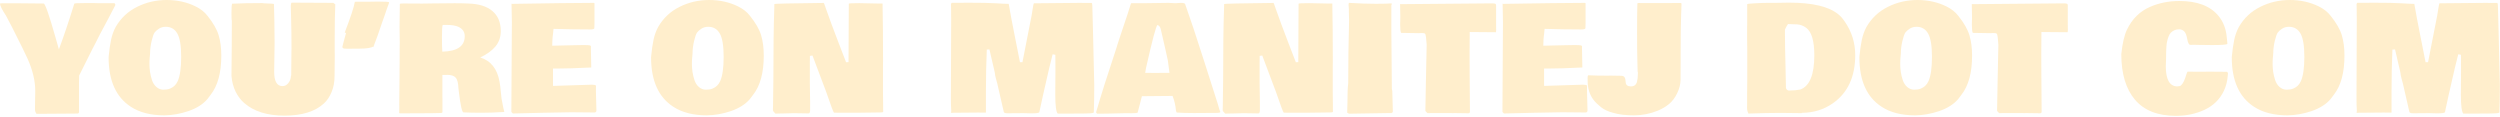
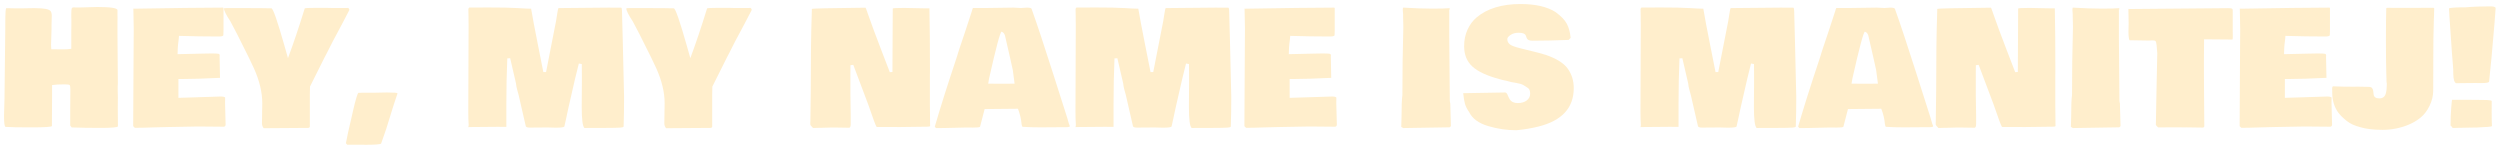
- <svg xmlns="http://www.w3.org/2000/svg" width="4362" height="203" viewBox="0 0 4362 203" fill="none">
-   <path d="M195.375 5.625L199.5 5.5C200.333 5.917 200.958 6.958 201.375 8.625L197.625 16V15.875L189.5 31.5C177.25 54.167 169.333 69.292 165.75 76.875L161.5 85C156.917 93.833 149.125 109.417 138.125 131.75C137.958 134.583 137.875 138.833 137.875 144.5V196.125C137.458 197.458 136.625 198.125 135.375 198.125L63.75 198.625C61.917 196.292 61 193.625 61 190.625L61.25 175V171.375L61.375 167.625L61.5 158.5C61.5 141.083 57.042 122.417 48.125 102.5C46.208 98.333 43.417 92.458 39.75 84.875L21.125 47.625C20.625 46.708 19.292 44.167 17.125 40C14.958 35.833 12.583 31.333 10 26.5V26.625C3.333 16.458 0 9.708 0 6.375C0 5.958 1.333 5.75 4 5.75H36.125C53.875 5.75 67.25 5.875 76.25 6.125C78.917 6.625 85.875 26.667 97.125 66.25L102.75 86.125C111.25 63.458 120.208 36.875 129.625 6.375C129.708 5.708 135.875 5.375 148.125 5.375H164.125C167.958 5.375 171.167 5.458 173.75 5.625H195.375Z" fill="#FFEECC" />
-   <path d="M261.375 99C261.375 99.083 261.333 99.292 261.25 99.625V100C260.917 103.5 260.75 107.417 260.75 111.75C260.75 116.083 261.083 120.667 261.75 125.5C262.5 130.333 263.667 135.167 265.25 140C266.917 144.833 269.458 148.75 272.875 151.75C276.542 154.917 280.625 156.5 285.125 156.5C289.708 156.5 293.542 155.875 296.625 154.625C299.792 153.292 302.417 151.625 304.5 149.625C306.667 147.625 308.542 144.917 310.125 141.5C314.125 132.417 316.125 118.333 316.125 99.25C316.125 79.833 313.875 66.25 309.375 58.5C304.958 50.667 298.25 46.75 289.25 46.75C284.75 46.75 280.792 47.833 277.375 50C274.042 52.167 271.5 54.417 269.75 56.75C268.083 59.083 266.333 64.042 264.5 71.625C262.75 79.208 261.875 86.208 261.875 92.625L261.375 99ZM189.5 100L189.75 97.25C190.75 86.833 192.083 77.625 193.75 69.625C195.417 61.542 198.125 54 201.875 47C210.792 31.583 223.208 19.917 239.125 12C255.125 4 272.333 0 290.75 0C309.25 0 326.042 3.708 341.125 11.125C350.125 15.542 357.167 21.125 362.25 27.875C372 40.042 378.417 51.25 381.5 61.5C384.583 71.75 386.125 83.583 386.125 97C386.125 126.833 379.958 149.583 367.625 165.25L361.875 172.875C354.125 181.875 343.167 188.833 329 193.75C314.833 198.583 300.792 201.083 286.875 201.25C263.042 201.25 243.5 196.25 228.25 186.25C202.417 169.5 189.5 140.75 189.5 100Z" fill="#FFEECC" />
-   <path d="M584.125 97.125L583.75 132.25C583.75 143 582 152.5 578.5 160.75C575.083 169 570.542 175.667 564.875 180.75C549.458 194.75 526.667 201.75 496.5 201.75C466.333 201.75 442.875 194.417 426.125 179.75C420.208 174.667 415.208 168.083 411.125 160C407.125 151.833 404.708 142.625 403.875 132.375C404.292 97.542 404.5 65.333 404.5 35.75C404.083 35.75 403.875 31.375 403.875 22.625C403.875 13.875 404.25 8.458 405 6.375H407.625C419.875 5.708 436.583 5.375 457.75 5.375C459.25 5.708 461.958 5.917 465.875 6C469.875 6.083 472.625 6.208 474.125 6.375L478 6.875C478.583 23.375 478.958 46.083 479.125 75L478.375 125.25C478.375 141.917 483.208 150.25 492.875 150.25C496.958 150.25 500.375 148.458 503.125 144.875C505.958 141.292 507.458 137.25 507.625 132.75L508.125 131.5L508.5 89.375L508.625 85.625C508.625 66.292 508.375 47.625 507.875 29.625L507.625 20.5C507.458 16.833 507.375 13.542 507.375 10.625C507.375 7.708 507.833 5.708 508.75 4.625C540.917 4.625 565.167 4.75 581.5 5C582.083 5.583 582.833 6.125 583.75 6.625H583.625L585 7.5C584.333 23.25 584 43.5 584 68.25V89.75L584.125 97.125Z" fill="#FFEECC" />
-   <path d="M643.875 3L659.75 2.75C672.5 2.75 678.875 3.208 678.875 4.125C678.708 4.458 678.625 4.917 678.625 5.5C677.458 8.333 676 12.375 674.25 17.625C672.5 22.875 671.375 26.208 670.875 27.625L667.25 37.75C661.167 56 656.042 70.333 651.875 80.75C648.375 83.5 640 84.875 626.75 84.875H615.375L613.75 85H605.25C601.417 85 599.167 84.667 598.5 84L597.25 82.25C597.417 81.417 597.708 80.25 598.125 78.75C598.542 77.167 598.833 75.958 599 75.125L603.75 57.625C603.417 57.542 602.667 57.25 601.5 56.75C611.917 29.667 617.792 11.792 619.125 3.125C620.125 3.042 621.458 3 623.125 3H643.875ZM653.25 79.5L651.125 83L651.875 80.75C652.542 80.25 653 79.833 653.25 79.5Z" fill="#FFEECC" />
-   <path d="M753.5 6L793.625 5.625C802.125 5.625 809.833 5.792 816.75 6.125C835.333 6.625 849.458 11 859.125 19.25C868.875 27.5 873.75 39.125 873.75 54.125C873.75 64.542 870.708 73.458 864.625 80.875C858.542 88.208 849.667 94.667 838 100.25C856.5 106.083 867.708 120.25 871.625 142.75C872.542 147.667 873.25 153.292 873.75 159.625C874.333 165.958 874.792 170.208 875.125 172.375L876.375 178.75C877.708 186.25 878.875 191.667 879.875 195L879.375 195.375C865.208 196.292 852.25 196.75 840.5 196.75C828.833 196.75 818.5 196.542 809.5 196.125H808.75C806.167 196.125 803.417 183.833 800.5 159.25L799.875 153.875C799.542 144.708 797.917 138.542 795 135.375C792.167 132.208 787.208 130.625 780.125 130.625L778.5 130.75H771.875V168.75L772 172.75V195.625C771.75 196.458 771.125 196.958 770.125 197.125C760.958 197.458 748 197.625 731.25 197.625C714.583 197.625 703.583 197.667 698.25 197.75L697.5 197.5L697.25 197.625C697.083 197.625 696.833 197.5 696.5 197.25L696.75 186L696.625 182.25L697.125 130.375V121.25L697.25 111.875L697.375 79.5L697.5 75.25L697.125 46.875C697.125 46.875 697.292 33.583 697.625 7C697.625 6.333 700 6 704.75 6L712.75 6.125H720.375L736.25 6.25L753.5 6ZM880.625 194.625L880 195V194.75C880 194.667 880.208 194.625 880.625 194.625ZM880 195V195.125C879.917 195.125 879.875 195.083 879.875 195H880ZM799.75 46.75C794.75 44.583 788.083 43.5 779.75 43.5H772.5C771.583 44.833 771.125 51.875 771.125 64.625C771.125 77.292 771.333 85.792 771.75 90.125C797.833 89.542 810.875 80.542 810.875 63.125C810.875 55.708 807.167 50.25 799.75 46.75Z" fill="#FFEECC" />
-   <path d="M893.125 39.25L892.5 6.375C892.583 6.375 892.875 6.5 893.375 6.75C956.708 5.667 1004.42 5.083 1036.5 5C1036.83 5.167 1037.08 5.417 1037.25 5.75V41C1037.25 44.417 1037.17 47.208 1037 49.375C1036.58 50.708 1034.12 51.375 1029.62 51.375H1028.75C1008.58 51.375 987.583 51.042 965.75 50.375C965.75 51.125 965.625 52.458 965.375 54.375C965.208 56.292 965.083 57.667 965 58.5L964.375 63.25C963.958 66.417 963.667 71.917 963.5 79.75L1002.25 78.875C1008.92 78.708 1013.75 78.625 1016.75 78.625H1018.75C1023.83 78.625 1027.17 78.792 1028.75 79.125C1030.33 79.375 1031.12 80.208 1031.12 81.625L1031 82.625V85.625L1031.62 117.75L1031.5 117.875V117.75C1006.17 119 985.917 119.625 970.75 119.625H964.875V149.875L1032.75 147.75C1036.5 147.75 1038.88 148.292 1039.88 149.375C1039.79 151.542 1039.75 154.625 1039.75 158.625L1040.62 192.625C1040.62 194.708 1039.71 195.917 1037.88 196.25L996.375 195.875C988.208 195.875 971.958 196.167 947.625 196.75L927.125 197.25C912.625 197.75 901.875 198 894.875 198L894.5 197.75H894.625C893.792 196.917 893 196.125 892.25 195.375V191L893 57.375L893.125 39.25Z" fill="#FFEECC" />
-   <path d="M1207.88 99C1207.88 99.083 1207.83 99.292 1207.75 99.625V100C1207.42 103.5 1207.25 107.417 1207.25 111.75C1207.25 116.083 1207.58 120.667 1208.25 125.5C1209 130.333 1210.17 135.167 1211.75 140C1213.42 144.833 1215.96 148.75 1219.38 151.75C1223.04 154.917 1227.12 156.5 1231.62 156.5C1236.21 156.5 1240.04 155.875 1243.12 154.625C1246.29 153.292 1248.92 151.625 1251 149.625C1253.17 147.625 1255.04 144.917 1256.62 141.5C1260.62 132.417 1262.62 118.333 1262.62 99.25C1262.62 79.833 1260.38 66.25 1255.88 58.5C1251.46 50.667 1244.75 46.75 1235.75 46.75C1231.25 46.75 1227.29 47.833 1223.88 50C1220.54 52.167 1218 54.417 1216.25 56.75C1214.58 59.083 1212.83 64.042 1211 71.625C1209.25 79.208 1208.38 86.208 1208.38 92.625L1207.88 99ZM1136 100L1136.25 97.25C1137.25 86.833 1138.58 77.625 1140.25 69.625C1141.92 61.542 1144.62 54 1148.38 47C1157.29 31.583 1169.71 19.917 1185.62 12C1201.62 4 1218.83 0 1237.25 0C1255.75 0 1272.54 3.708 1287.62 11.125C1296.62 15.542 1303.67 21.125 1308.75 27.875C1318.5 40.042 1324.92 51.25 1328 61.5C1331.08 71.75 1332.62 83.583 1332.62 97C1332.62 126.833 1326.46 149.583 1314.12 165.25L1308.38 172.875C1300.62 181.875 1289.67 188.833 1275.5 193.75C1261.33 198.583 1247.29 201.083 1233.38 201.25C1209.54 201.25 1190 196.25 1174.75 186.25C1148.92 169.5 1136 140.75 1136 100Z" fill="#FFEECC" />
-   <path d="M1540.75 106.5L1540.62 114.875V161.125L1540.88 183.125V189.375L1541 195.25C1540.5 195.917 1538.46 196.25 1534.88 196.25H1531.62L1492.38 196.75C1475.71 196.75 1463.29 196.708 1455.12 196.625C1453.88 195.292 1449.33 183.167 1441.5 160.25L1417.62 96.875L1413.12 97.5L1413 110.25V144.125L1413.5 178V192C1413.5 195.75 1412.67 197.708 1411 197.875C1402.75 197.625 1394.88 197.5 1387.38 197.5H1383.5L1364.62 198H1362.12L1353.12 198.25L1352.75 198C1350 195.417 1348.62 193.542 1348.62 192.375V190.125L1348.75 187.625L1349.38 138.875C1349.38 85.375 1349.88 44.917 1350.88 17.5L1351.12 7.125C1351.12 6.375 1379.83 5.708 1437.25 5.125C1437.75 5.458 1438.5 7.292 1439.5 10.625V10.25L1440.25 12.75C1446.42 30.417 1453.92 50.708 1462.75 73.625C1471.58 96.458 1476.08 108.125 1476.25 108.625L1480.5 108.375L1481 6.5C1481 5.833 1487.08 5.5 1499.25 5.5L1530.62 6.125H1539.88C1540.46 33.708 1540.75 67.167 1540.75 106.5Z" fill="#FFEECC" />
-   <path d="M1721.75 86.5C1720.75 110.083 1720.25 134.333 1720.25 159.25V196.5H1711.12L1708 196.375L1663.62 196.75C1660.79 196.75 1659.29 196.792 1659.12 196.875C1659.12 196.792 1659.29 196.083 1659.62 194.75V194L1659.75 193.5C1659.33 187.5 1659.12 180.208 1659.12 171.625L1659.62 32L1659.5 25.5V19.25L1659.25 7.5C1659.25 6.667 1659.71 5.792 1660.62 4.875H1677.75L1687.75 4.75C1711.25 4.75 1728.04 5.083 1738.12 5.75C1748.29 6.417 1755.58 6.75 1760 6.75C1762.42 21.083 1766 40.083 1770.75 63.75L1779.62 108.5H1784L1800 26.75C1800.25 25.5 1800.83 21.875 1801.75 15.875C1802.67 9.792 1803.38 6.417 1803.88 5.75H1804.38L1885.75 5L1890.62 5.125H1904.62C1905.38 5.458 1905.79 7 1905.88 9.75L1907.12 57C1908.12 96.167 1908.83 126.667 1909.25 148.5C1909.25 165.333 1909 181.125 1908.5 195.875C1908.25 196.875 1906.58 197.458 1903.5 197.625L1897.88 197.875C1893.38 198.042 1890.04 198.125 1887.88 198.125H1881.38C1873.29 198.208 1861.38 198.25 1845.62 198.25C1842.71 195.667 1841.25 184.5 1841.25 164.75L1841.5 125.5V115.375C1841.5 106.458 1841.46 99.875 1841.38 95.625L1836.62 94.75C1833.88 104.833 1828.58 127.292 1820.75 162.125L1819.62 167.125C1819.04 169.708 1818.04 174.333 1816.62 181C1815.29 187.583 1814.21 192.583 1813.38 196C1812.38 197.167 1807.96 197.75 1800.12 197.75H1798.5L1784.5 197.375L1776.88 197.5H1771L1761.12 197.625H1757.62C1753.79 197.625 1751.67 196.75 1751.25 195L1751.38 195.125L1740 145.5C1739.67 144.25 1738.92 141.542 1737.75 137.375C1736.58 133.125 1735.92 129.583 1735.75 126.75L1726.38 86.25L1721.75 86.5Z" fill="#FFEECC" />
-   <path d="M2129.25 195.375C2129.17 196.458 2126.88 197 2122.38 197H2110.88L2103.12 197.125H2095.5L2083.38 197.25C2071.29 197.25 2061.25 196.958 2053.25 196.375C2053 196.292 2052.71 195.792 2052.38 194.875L2051.75 192.25C2051 183.667 2049.04 175.375 2045.88 167.375L1992.38 167.875C1992.04 169.292 1990.96 173.5 1989.12 180.5C1987.29 187.5 1985.92 192.792 1985 196.375C1984.17 197.208 1980.21 197.625 1973.12 197.625L1970 197.5H1962.75L1930.25 198.25H1926.5L1923 198.375H1914.25C1913.67 197.792 1913.04 197.042 1912.38 196.125C1920.71 167.292 1932 131.542 1946.25 88.875L1949.12 80H1949L1952.38 69.625C1953.46 66.292 1956.54 57.042 1961.62 41.875C1966.79 26.708 1970 16.917 1971.25 12.5C1972.58 8.083 1973.38 5.792 1973.62 5.625H1994.38L2038.75 5L2050.75 5.625L2060.62 5C2065.62 5 2068.12 6 2068.12 8C2076.46 31.25 2087.58 64.708 2101.5 108.375C2115.42 152.042 2123.25 176.583 2125 182L2126.75 188.25C2127.33 190.5 2128.17 192.875 2129.25 195.375ZM2005.5 127.125L2010.62 127.25L2040.5 127.125C2039.25 117.208 2038.29 109.917 2037.62 105.25L2032.88 83.875C2027.88 61.792 2025.29 50.542 2025.12 50.125C2024.96 49.708 2024.79 49.333 2024.62 49C2024.54 48.583 2024.46 48.333 2024.38 48.25C2024.29 48.083 2024.17 47.833 2024 47.5C2023.92 47.167 2023.79 46.958 2023.62 46.875C2023.54 46.708 2023.42 46.5 2023.25 46.25C2022.67 45.25 2021.46 44.375 2019.62 43.625C2017.38 44.125 2010.67 69.208 1999.5 118.875L1998.12 127.125H2005.5Z" fill="#FFEECC" />
-   <path d="M2325.5 106.5L2325.38 114.875V161.125L2325.62 183.125V189.375L2325.75 195.25C2325.25 195.917 2323.21 196.25 2319.62 196.25H2316.38L2277.12 196.75C2260.46 196.75 2248.04 196.708 2239.88 196.625C2238.62 195.292 2234.08 183.167 2226.25 160.25L2202.38 96.875L2197.88 97.5L2197.75 110.25V144.125L2198.25 178V192C2198.25 195.75 2197.42 197.708 2195.75 197.875C2187.5 197.625 2179.62 197.5 2172.12 197.5H2168.25L2149.38 198H2146.88L2137.88 198.25L2137.5 198C2134.75 195.417 2133.38 193.542 2133.38 192.375V190.125L2133.5 187.625L2134.12 138.875C2134.12 85.375 2134.62 44.917 2135.62 17.5L2135.88 7.125C2135.88 6.375 2164.58 5.708 2222 5.125C2222.5 5.458 2223.25 7.292 2224.25 10.625V10.25L2225 12.75C2231.17 30.417 2238.67 50.708 2247.5 73.625C2256.33 96.458 2260.83 108.125 2261 108.625L2265.25 108.375L2265.75 6.5C2265.75 5.833 2271.83 5.5 2284 5.5L2315.38 6.125H2324.62C2325.21 33.708 2325.5 67.167 2325.5 106.5Z" fill="#FFEECC" />
-   <path d="M2351 180.625C2351 163.708 2351.46 151.958 2352.38 145.375C2352.38 109.125 2352.88 72.583 2353.88 35.75C2353.62 30.5 2353.5 25.208 2353.5 19.875V15.75C2353.17 13.167 2353 10.875 2353 8.875C2353 6.875 2353.21 5.583 2353.62 5C2371.46 6.083 2387.08 6.625 2400.5 6.625C2413.92 6.625 2423.12 6.375 2428.12 5.875C2428.29 6.125 2428.42 6.833 2428.5 8H2427.62V53.25L2428.5 155C2428.5 155.75 2428.62 156.375 2428.88 156.875V157.125C2429.12 157.625 2429.25 158.167 2429.25 158.75L2430.25 195.125C2429.83 196.042 2429.08 196.75 2428 197.25H2423.75L2353.75 198.375C2352.92 197.958 2351.83 197.333 2350.5 196.5L2350.62 194.375L2351 180.625Z" fill="#FFEECC" />
-   <path d="M2610.5 52.125C2610.5 54.875 2610.21 56.25 2609.62 56.25C2609.62 56.25 2594.54 56.125 2564.38 55.875C2564.21 63.958 2564.12 76.583 2564.12 93.75C2564.12 110.917 2564.17 122.833 2564.25 129.5L2564.75 195.75C2564.33 196.917 2563.5 197.542 2562.25 197.625L2535.88 197.25L2535.75 197.375L2527.5 197.25H2504.62C2498.46 197.25 2493.83 197.292 2490.75 197.375L2488.62 195.5C2488.54 195.417 2488 194.75 2487 193.5C2487 186.167 2487.29 169.875 2487.88 144.625L2489.25 78.125L2489 75C2488.42 66.75 2487.83 61.875 2487.25 60.375C2486.75 58.792 2485.71 57.958 2484.12 57.875C2482.54 57.708 2481.38 57.625 2480.62 57.625L2475.62 57.875L2444.62 57.375C2443.54 55.208 2443 50.333 2443 42.75L2443.25 31.75V28.375C2443.17 15.042 2443.04 7.917 2442.88 7C2443.04 7 2443.38 7.083 2443.88 7.25L2603 5.875C2606.25 5.875 2608.29 6.125 2609.12 6.625C2609.96 7.042 2610.38 7.875 2610.38 9.125V42.125L2610.5 52.125Z" fill="#FFEECC" />
-   <path d="M2622.38 39.25L2621.75 6.375C2621.83 6.375 2622.12 6.5 2622.62 6.75C2685.96 5.667 2733.67 5.083 2765.75 5C2766.08 5.167 2766.33 5.417 2766.5 5.75V41C2766.5 44.417 2766.42 47.208 2766.25 49.375C2765.83 50.708 2763.38 51.375 2758.88 51.375H2758C2737.83 51.375 2716.83 51.042 2695 50.375C2695 51.125 2694.88 52.458 2694.62 54.375C2694.46 56.292 2694.33 57.667 2694.25 58.5L2693.62 63.25C2693.21 66.417 2692.92 71.917 2692.75 79.75L2731.5 78.875C2738.17 78.708 2743 78.625 2746 78.625H2748C2753.08 78.625 2756.42 78.792 2758 79.125C2759.58 79.375 2760.38 80.208 2760.38 81.625L2760.25 82.625V85.625L2760.88 117.75L2760.75 117.875V117.75C2735.42 119 2715.17 119.625 2700 119.625H2694.12V149.875L2762 147.75C2765.75 147.75 2768.12 148.292 2769.12 149.375C2769.04 151.542 2769 154.625 2769 158.625L2769.88 192.625C2769.88 194.708 2768.96 195.917 2767.12 196.25L2725.62 195.875C2717.46 195.875 2701.21 196.167 2676.88 196.75L2656.38 197.25C2641.88 197.75 2631.12 198 2624.12 198L2623.75 197.75H2623.88C2623.04 196.917 2622.25 196.125 2621.5 195.375V191L2622.25 57.375L2622.38 39.25Z" fill="#FFEECC" />
-   <path d="M2787.62 131.875L2802.62 132H2807L2808.62 131.875L2829.75 132.25C2833.5 132.5 2835.58 134.833 2836 139.25C2836.17 141 2836.38 142.75 2836.62 144.5C2837.21 148.667 2840.21 150.75 2845.62 150.75C2851.12 150.75 2854.62 148.167 2856.12 143C2857.21 139 2857.75 134.25 2857.75 128.75V125.5H2857.38L2856.88 107.75C2856.54 96.167 2856.38 79.042 2856.38 56.375C2856.38 33.708 2856.54 17.292 2856.88 7.125L2856.75 7C2856.75 6.333 2857 5.833 2857.5 5.5L2859.12 5.25L2865.25 5.375H2911L2920.12 5.25H2932.38C2933.04 5.25 2933.54 5.625 2933.88 6.375C2933.71 8.208 2933.62 11 2933.62 14.75V16.75L2933.5 18.875L2933.25 25.25C2932.67 41.083 2932.38 64.583 2932.38 95.75V109.5C2932.38 121.25 2932.33 131.083 2932.25 139C2932.17 146.833 2930.21 154.708 2926.38 162.625C2922.62 170.458 2917.88 176.75 2912.12 181.5C2906.46 186.167 2899.88 190.042 2892.38 193.125C2879.12 198.542 2865.29 201.25 2850.88 201.25C2836.46 201.25 2824.42 199.792 2814.75 196.875C2806.17 194.708 2799.04 191.417 2793.38 187C2787.79 182.5 2783.46 178.25 2780.38 174.25C2773.54 165.25 2770.12 154.167 2770.12 141V137.75L2770 136.25C2770 133 2770.5 131.375 2771.5 131.375L2787.62 131.875Z" fill="#FFEECC" />
-   <path d="M3098.12 5L3121.5 4.625C3162.25 4.625 3190.88 11.375 3207.38 24.875C3210.88 27.458 3214.71 31.792 3218.88 37.875C3230.96 55.458 3237 74.875 3237 96.125C3237 134.042 3223.96 162.083 3197.88 180.25C3182.29 191.167 3164.38 196.708 3144.12 196.875L3143.62 197.375H3140.5L3107.25 197C3092.17 197 3073.29 197.375 3050.62 198.125C3049.04 195.125 3048.25 191.583 3048.25 187.5L3048.38 183V163.5L3048.62 135.75V90C3048.46 79.5 3048.38 71.667 3048.38 66.5V46L3048.5 43.125V7.375C3048.5 6.708 3053.04 6.167 3062.12 5.75C3071.21 5.25 3078.46 5 3083.88 5H3098.12ZM3151.12 48.25C3146.38 44.833 3141.12 42.917 3135.38 42.5C3133.38 42.417 3130.62 42.333 3127.12 42.25C3123.71 42.167 3121.21 42.083 3119.62 42C3118.12 44.25 3117.12 45.917 3116.62 47L3114.38 51.625V58.625C3114.38 73.042 3114.71 92.583 3115.38 117.25L3116.12 153.375C3116.62 155.958 3118.29 157.5 3121.12 158C3129.71 157.833 3136.33 157.25 3141 156.25C3157.42 150.417 3165.62 130.458 3165.62 96.375C3165.62 71.125 3160.79 55.083 3151.12 48.25Z" fill="#FFEECC" />
-   <path d="M3316.12 99C3316.12 99.083 3316.08 99.292 3316 99.625V100C3315.67 103.5 3315.5 107.417 3315.5 111.75C3315.5 116.083 3315.83 120.667 3316.5 125.5C3317.25 130.333 3318.42 135.167 3320 140C3321.67 144.833 3324.21 148.75 3327.62 151.75C3331.29 154.917 3335.38 156.5 3339.88 156.5C3344.46 156.5 3348.29 155.875 3351.38 154.625C3354.54 153.292 3357.17 151.625 3359.25 149.625C3361.42 147.625 3363.29 144.917 3364.88 141.5C3368.88 132.417 3370.88 118.333 3370.88 99.25C3370.88 79.833 3368.62 66.25 3364.12 58.5C3359.71 50.667 3353 46.75 3344 46.75C3339.5 46.75 3335.54 47.833 3332.12 50C3328.79 52.167 3326.25 54.417 3324.5 56.75C3322.83 59.083 3321.08 64.042 3319.25 71.625C3317.5 79.208 3316.62 86.208 3316.62 92.625L3316.12 99ZM3244.25 100L3244.5 97.25C3245.5 86.833 3246.83 77.625 3248.5 69.625C3250.17 61.542 3252.88 54 3256.62 47C3265.54 31.583 3277.96 19.917 3293.88 12C3309.88 4 3327.08 0 3345.5 0C3364 0 3380.79 3.708 3395.88 11.125C3404.88 15.542 3411.92 21.125 3417 27.875C3426.75 40.042 3433.17 51.25 3436.25 61.5C3439.33 71.75 3440.88 83.583 3440.88 97C3440.88 126.833 3434.71 149.583 3422.38 165.25L3416.62 172.875C3408.88 181.875 3397.92 188.833 3383.75 193.75C3369.58 198.583 3355.54 201.083 3341.62 201.25C3317.79 201.25 3298.25 196.25 3283 186.25C3257.17 169.5 3244.25 140.75 3244.25 100Z" fill="#FFEECC" />
-   <path d="M3608 52.125C3608 54.875 3607.71 56.25 3607.12 56.25C3607.12 56.25 3592.04 56.125 3561.88 55.875C3561.71 63.958 3561.62 76.583 3561.62 93.75C3561.62 110.917 3561.67 122.833 3561.75 129.5L3562.25 195.75C3561.83 196.917 3561 197.542 3559.75 197.625L3533.38 197.25L3533.25 197.375L3525 197.25H3502.12C3495.96 197.25 3491.33 197.292 3488.25 197.375L3486.12 195.5C3486.04 195.417 3485.5 194.75 3484.5 193.5C3484.5 186.167 3484.79 169.875 3485.38 144.625L3486.75 78.125L3486.5 75C3485.92 66.75 3485.33 61.875 3484.75 60.375C3484.25 58.792 3483.21 57.958 3481.62 57.875C3480.04 57.708 3478.88 57.625 3478.12 57.625L3473.12 57.875L3442.12 57.375C3441.04 55.208 3440.5 50.333 3440.5 42.75L3440.75 31.75V28.375C3440.67 15.042 3440.54 7.917 3440.38 7C3440.54 7 3440.88 7.083 3441.38 7.25L3600.5 5.875C3603.75 5.875 3605.79 6.125 3606.62 6.625C3607.46 7.042 3607.88 7.875 3607.88 9.125V42.125L3608 52.125Z" fill="#FFEECC" />
-   <path d="M3701.25 94.375C3703.25 75.375 3706.58 61.083 3711.25 51.5C3720.17 33 3733.46 19.875 3751.12 12.125C3766.88 5.208 3784 1.75 3802.5 1.75C3833.5 1.75 3856.12 10.25 3870.38 27.25C3878.96 37.333 3883.92 49.875 3885.25 64.875L3886.38 76.625C3884.96 77.958 3876 78.625 3859.5 78.625L3839.62 78.375H3838L3827.12 78.125L3824.12 78.25H3821.62C3819.29 78.25 3817.5 74.833 3816.25 68C3815.08 61.167 3813.25 56.667 3810.75 54.5C3808.33 52.25 3805.5 51.125 3802.25 51.125C3799 51.125 3796.12 51.708 3793.62 52.875C3791.21 54.042 3789.21 55.458 3787.62 57.125C3786.04 58.708 3784.71 61 3783.62 64C3781.62 69.167 3780.42 74.667 3780 80.5C3779.58 86.25 3779.38 92.708 3779.38 99.875V102.875L3778.88 115.5C3778.88 138.5 3785.38 150.25 3798.38 150.75C3801.71 150.75 3804.04 150.167 3805.38 149C3808.96 145.833 3812.08 139.458 3814.75 129.875C3815.33 127.875 3816.04 126.25 3816.88 125H3821.62L3827.38 125.125H3847.62L3853.75 125L3865.62 125.125H3872.88L3880.25 125.25H3885.25C3886.25 125.333 3886.96 126.208 3887.38 127.875L3887 132C3886.25 141.833 3883.96 150.75 3880.12 158.75C3873.04 173.417 3861.88 184.333 3846.62 191.5C3831.46 198.583 3814.79 202.125 3796.62 202.125C3764.88 202.125 3741.04 192.75 3725.12 174C3709.21 155.25 3701.25 128.708 3701.25 94.375Z" fill="#FFEECC" />
-   <path d="M3965.88 99C3965.88 99.083 3965.83 99.292 3965.75 99.625V100C3965.42 103.5 3965.25 107.417 3965.25 111.75C3965.25 116.083 3965.58 120.667 3966.25 125.5C3967 130.333 3968.17 135.167 3969.75 140C3971.42 144.833 3973.96 148.75 3977.38 151.75C3981.04 154.917 3985.12 156.5 3989.62 156.5C3994.21 156.5 3998.04 155.875 4001.12 154.625C4004.29 153.292 4006.92 151.625 4009 149.625C4011.17 147.625 4013.04 144.917 4014.62 141.5C4018.62 132.417 4020.62 118.333 4020.62 99.25C4020.62 79.833 4018.38 66.25 4013.88 58.5C4009.46 50.667 4002.75 46.75 3993.75 46.75C3989.25 46.75 3985.29 47.833 3981.88 50C3978.54 52.167 3976 54.417 3974.25 56.75C3972.58 59.083 3970.83 64.042 3969 71.625C3967.25 79.208 3966.38 86.208 3966.38 92.625L3965.88 99ZM3894 100L3894.25 97.25C3895.25 86.833 3896.58 77.625 3898.25 69.625C3899.92 61.542 3902.62 54 3906.38 47C3915.29 31.583 3927.71 19.917 3943.62 12C3959.62 4 3976.83 0 3995.25 0C4013.75 0 4030.54 3.708 4045.62 11.125C4054.62 15.542 4061.67 21.125 4066.75 27.875C4076.5 40.042 4082.92 51.25 4086 61.5C4089.08 71.75 4090.62 83.583 4090.62 97C4090.62 126.833 4084.46 149.583 4072.12 165.25L4066.38 172.875C4058.62 181.875 4047.67 188.833 4033.5 193.75C4019.33 198.583 4005.29 201.083 3991.38 201.25C3967.54 201.25 3948 196.25 3932.75 186.25C3906.92 169.5 3894 140.75 3894 100Z" fill="#FFEECC" />
-   <path d="M4174.25 86.5C4173.25 110.083 4172.75 134.333 4172.75 159.25V196.5H4163.62L4160.5 196.375L4116.12 196.75C4113.29 196.75 4111.79 196.792 4111.62 196.875C4111.62 196.792 4111.79 196.083 4112.12 194.75V194L4112.25 193.5C4111.83 187.5 4111.62 180.208 4111.62 171.625L4112.12 32L4112 25.5V19.25L4111.75 7.5C4111.75 6.667 4112.21 5.792 4113.12 4.875H4130.25L4140.25 4.75C4163.75 4.75 4180.54 5.083 4190.62 5.75C4200.79 6.417 4208.08 6.75 4212.5 6.75C4214.92 21.083 4218.5 40.083 4223.25 63.75L4232.12 108.5H4236.5L4252.5 26.75C4252.75 25.5 4253.33 21.875 4254.25 15.875C4255.17 9.792 4255.88 6.417 4256.38 5.75H4256.88L4338.25 5L4343.12 5.125H4357.12C4357.88 5.458 4358.29 7 4358.38 9.75L4359.62 57C4360.62 96.167 4361.33 126.667 4361.75 148.5C4361.75 165.333 4361.5 181.125 4361 195.875C4360.75 196.875 4359.08 197.458 4356 197.625L4350.38 197.875C4345.88 198.042 4342.54 198.125 4340.38 198.125H4333.88C4325.79 198.208 4313.88 198.25 4298.12 198.25C4295.21 195.667 4293.75 184.5 4293.75 164.75L4294 125.5V115.375C4294 106.458 4293.96 99.875 4293.88 95.625L4289.12 94.75C4286.38 104.833 4281.08 127.292 4273.25 162.125L4272.12 167.125C4271.54 169.708 4270.54 174.333 4269.12 181C4267.79 187.583 4266.71 192.583 4265.88 196C4264.88 197.167 4260.46 197.75 4252.62 197.75H4251L4237 197.375L4229.38 197.5H4223.5L4213.62 197.625H4210.12C4206.29 197.625 4204.17 196.75 4203.75 195L4203.88 195.125L4192.5 145.5C4192.17 144.25 4191.42 141.542 4190.25 137.375C4189.08 133.125 4188.42 129.583 4188.25 126.75L4178.88 86.25L4174.25 86.5Z" fill="#FFEECC" />
+ <svg xmlns="http://www.w3.org/2000/svg" width="3410" height="203" viewBox="0 0 3410 203" fill="none">
+   <path d="M160.757 134.633 160.65 147.27Q160.65 155.235 160.863 172.438Q159.376 174.456 137.288 174.456Q115.199 174.456 97.783 173.819Q97.571 173.606 95.765 171.164V154.173L95.978 121.571Q95.978 116.792 94.916 115.942Q93.854 115.093 88.438 115.093H86.951Q76.863 115.093 71.022 116.049V130.916L70.81 172.013Q69.217 173.712 44.155 173.712H39.058Q17.394 173.712 7.518 173.075Q5.5 172.438 5.5 157.996L6.137 134.527L7.199 39.376V34.279Q7.305 32.686 7.305 23.181Q7.305 13.677 8.473 11.128H9.004Q16.013 11.341 19.305 11.341H31.199L44.049 11.128H48.084Q66.137 11.128 69.111 15.27Q70.597 17.394 70.597 21.748L70.279 35.022V40.013L69.642 61.04Q69.642 63.376 69.96 67.199H76.544L79.199 67.305H87.695Q92.367 67.305 97.252 66.562V41.394L97.358 33.535V26.208L97.252 24.509V19.093Q97.252 12.827 97.836 11.447Q98.42 10.066 100.863 10.066L102.987 10.173H109.889L132.827 9.535Q160.226 9.535 160.226 13.889V21.429L160.332 23.978L160.226 29.5V45.96L160.757 113.712Q160.757 115.412 160.544 118.173V123.27Q160.544 126.668 160.757 132.19Z" fill="#FFEECC" />
+   <path d="M182.42 39.482 181.889 11.553Q181.996 11.553 182.633 11.872Q263.341 10.491 304.226 10.385Q304.65 10.597 304.863 11.022V40.969Q304.863 45.323 304.65 48.084Q304.119 49.783 298.385 49.783H297.642Q271.942 49.783 244.119 48.934Q244.119 49.889 243.854 52.332Q243.588 54.774 243.482 55.836L242.951 59.872Q242.42 63.907 242.208 73.889L275.128 73.146Q283.624 72.934 287.447 72.934H289.146Q295.624 72.934 297.642 73.305Q299.659 73.677 299.659 75.482L299.553 76.332V78.881L300.084 106.173L299.978 106.279V106.173Q267.695 107.765 248.367 107.765H243.376V133.465L301.04 131.659Q305.819 131.659 307.093 133.04Q306.987 135.801 306.987 140.898L307.73 169.783Q307.73 172.438 305.394 172.863L270.137 172.544Q259.73 172.544 228.721 173.288L211.305 173.712Q192.827 174.35 183.907 174.35L183.588 174.137H183.695Q182.633 173.075 181.677 172.119V168.403L182.314 54.881Z" fill="#FFEECC" />
+   <path d="M471.482 10.916 474.987 10.81Q476.049 11.341 476.58 13.465L473.394 19.73V19.624L466.491 32.898Q450.881 61.783 446.314 71.447L442.704 78.35Q436.863 89.606 422.845 118.066Q422.633 121.677 422.633 128.898V172.757Q422.102 174.456 420.509 174.456L359.659 174.881Q357.323 171.907 357.323 168.084L357.535 154.81V151.73L357.642 148.544L357.748 140.792Q357.748 118.597 346.385 93.217Q343.942 87.907 339.27 78.243L323.447 46.597Q322.81 45.429 320.049 40.119Q317.288 34.81 313.996 28.65V28.757Q305.5 15.801 305.5 11.553Q305.5 11.022 308.898 11.022H336.19Q358.81 11.022 370.279 11.341Q373.677 11.978 388.013 62.42L392.792 79.305Q403.624 50.42 415.624 11.553Q415.73 10.704 431.341 10.704H444.934Q449.819 10.704 453.111 10.916Z" fill="#FFEECC" />
+   <path d="M511.518 126.456 527.553 126.137Q542.102 126.137 542.102 127.305V127.73Q536.049 145.677 533.288 154.916L531.907 159.482Q531.376 161.5 530.102 165.217L526.704 176.155L519.801 195.907Q517.783 197.5 498.243 197.5L493.783 197.394H473.712Q472.757 196.65 471.801 195.27Q472.226 193.783 473.128 188.951Q474.031 184.119 474.562 181.677L475.412 177.96Q476.049 175.093 477.429 169.146Q478.81 163.199 479.659 159.482Q480.509 155.765 481.677 150.456Q486.774 128.686 488.792 126.668Q490.704 126.456 494.739 126.456Z" fill="#FFEECC" />
+   <path d="M691.942 79.624Q690.668 109.677 690.668 141.429V173.075H682.916L680.261 172.969L642.562 173.288Q638.951 173.288 638.739 173.394Q638.739 173.288 639.164 171.588V170.951L639.27 170.527Q638.739 162.881 638.739 151.942L639.164 33.323L639.058 27.801V22.491L638.845 12.509Q638.845 11.447 640.013 10.279H654.562L663.058 10.173Q693.004 10.173 705.907 11.022Q718.81 11.872 724.438 11.872Q727.518 30.137 733.571 60.296L741.111 98.314H744.827L758.42 28.863Q758.739 27.27 759.907 19.571Q761.075 11.872 761.712 11.022H762.137L831.27 10.385L835.412 10.491H847.305Q848.261 10.916 848.367 14.42L849.429 54.562Q850.704 104.473 851.235 132.296Q851.235 153.748 850.597 172.544Q850.279 173.819 846.35 174.031L841.571 174.243Q835.836 174.456 833.075 174.456H827.553Q817.252 174.562 797.181 174.562Q793.465 171.27 793.465 146.102L793.677 112.757V104.155Q793.677 92.792 793.571 87.376L789.535 86.633Q786.031 99.482 776.049 143.872L775.093 148.119Q774.35 151.412 772.597 159.854Q770.845 168.296 769.783 172.65Q768.509 174.137 758.527 174.137H757.146L745.252 173.819L738.774 173.925H733.783L725.394 174.031H722.42Q717.535 174.031 717.004 171.801L717.111 171.907L707.447 129.748Q707.022 128.155 705.535 122.792Q704.049 117.429 703.836 113.819L695.872 79.412Z" fill="#FFEECC" />
+   <path d="M1020.296 10.916 1023.801 10.81Q1024.863 11.341 1025.394 13.465L1022.208 19.73V19.624L1015.305 32.898Q999.695 61.783 995.128 71.447L991.518 78.35Q985.677 89.606 971.659 118.066Q971.447 121.677 971.447 128.898V172.757Q970.916 174.456 969.323 174.456L908.473 174.881Q906.137 171.907 906.137 168.084L906.35 154.81V151.73L906.456 148.544L906.562 140.792Q906.562 118.597 895.199 93.217Q892.757 87.907 888.084 78.243L872.261 46.597Q871.624 45.429 868.863 40.119Q866.102 34.81 862.81 28.65V28.757Q854.314 15.801 854.314 11.553Q854.314 11.022 857.712 11.022H885.004Q907.624 11.022 919.093 11.341Q922.491 11.978 936.827 62.42L941.606 79.305Q952.438 50.42 964.438 11.553Q964.544 10.704 980.155 10.704H993.748Q998.633 10.704 1001.925 10.916Z" fill="#FFEECC" />
+   <path d="M1268.473 96.615 1268.367 103.73V143.022L1268.58 161.712V167.022L1268.686 172.013Q1268.049 172.863 1263.482 172.863H1260.721L1227.376 173.288Q1206.137 173.288 1195.73 173.181Q1194.137 171.482 1184.155 142.279L1163.872 88.438L1160.049 88.969L1159.942 99.801V128.58L1160.367 157.358V169.252Q1160.367 174.031 1158.243 174.243Q1147.73 173.925 1138.173 173.925H1134.881L1118.845 174.35H1116.721L1109.075 174.562L1108.757 174.35Q1105.252 171.058 1105.252 169.571V167.659L1105.358 165.535L1105.889 124.119Q1105.889 55.942 1107.164 21.004L1107.376 12.19Q1107.376 11.235 1180.544 10.491Q1181.181 10.916 1182.456 15.164V14.845L1183.093 16.969Q1190.951 39.482 1202.208 68.633Q1213.465 97.783 1213.677 98.42L1217.288 98.208L1217.712 11.659Q1217.712 10.81 1233.217 10.81L1259.872 11.341H1267.73Q1268.473 46.491 1268.473 96.615Z" fill="#FFEECC" />
+   <path d="M1459.305 172.119Q1459.199 173.5 1453.465 173.5H1443.695L1437.111 173.606H1430.633L1420.332 173.712Q1404.934 173.712 1394.739 172.969Q1394.42 172.863 1393.996 171.695L1393.465 169.465Q1392.509 158.527 1388.473 148.332L1343.022 148.757Q1342.597 150.562 1340.261 159.482Q1337.925 168.403 1336.757 172.969Q1335.695 174.031 1326.668 174.031L1324.013 173.925H1317.854L1290.243 174.562H1287.058L1284.084 174.668H1276.65Q1275.907 173.925 1275.058 172.757Q1285.677 136.013 1303.836 81.642L1306.279 74.102H1306.173L1309.04 65.288Q1310.42 61.04 1316.951 41.712Q1323.482 22.385 1325.128 16.757Q1326.774 11.128 1327.093 10.916H1344.721L1382.42 10.385L1392.615 10.916L1401.004 10.385Q1407.376 10.385 1407.376 12.934Q1417.996 42.562 1435.73 98.208Q1453.465 153.854 1455.695 160.757L1457.181 166.066Q1457.925 168.934 1459.305 172.119ZM1354.173 114.137 1358.527 114.243 1383.907 114.137Q1382.314 101.5 1381.465 95.553L1377.429 77.394Q1371.058 49.252 1370.845 48.721Q1370.633 48.19 1370.473 47.712Q1370.314 47.235 1370.208 47.075Q1370.102 46.916 1369.942 46.491Q1369.783 46.066 1369.624 45.907Q1369.465 45.748 1369.252 45.429Q1368.509 44.155 1366.173 43.199Q1363.305 43.836 1349.075 107.128L1347.907 114.137Z" fill="#FFEECC" />
+   <path d="M1520.155 79.624Q1518.881 109.677 1518.881 141.429V173.075H1511.128L1508.473 172.969L1470.774 173.288Q1467.164 173.288 1466.951 173.394Q1466.951 173.288 1467.376 171.588V170.951L1467.482 170.527Q1466.951 162.881 1466.951 151.942L1467.376 33.323L1467.27 27.801V22.491L1467.058 12.509Q1467.058 11.447 1468.226 10.279H1482.774L1491.27 10.173Q1521.217 10.173 1534.119 11.022Q1547.022 11.872 1552.65 11.872Q1555.73 30.137 1561.783 60.296L1569.323 98.314H1573.04L1586.633 28.863Q1586.951 27.27 1588.119 19.571Q1589.288 11.872 1589.925 11.022H1590.35L1659.482 10.385L1663.624 10.491H1675.518Q1676.473 10.916 1676.58 14.42L1677.642 54.562Q1678.916 104.473 1679.447 132.296Q1679.447 153.748 1678.81 172.544Q1678.491 173.819 1674.562 174.031L1669.783 174.243Q1664.049 174.456 1661.288 174.456H1655.765Q1645.465 174.562 1625.394 174.562Q1621.677 171.27 1621.677 146.102L1621.889 112.757V104.155Q1621.889 92.792 1621.783 87.376L1617.748 86.633Q1614.243 99.482 1604.261 143.872L1603.305 148.119Q1602.562 151.412 1600.81 159.854Q1599.058 168.296 1597.996 172.65Q1596.721 174.137 1586.739 174.137H1585.358L1573.465 173.819L1566.987 173.925H1561.996L1553.606 174.031H1550.633Q1545.748 174.031 1545.217 171.801L1545.323 171.907L1535.659 129.748Q1535.235 128.155 1533.748 122.792Q1532.261 117.429 1532.049 113.819L1524.084 79.412Z" fill="#FFEECC" />
+   <path d="M1698.137 39.482 1697.606 11.553Q1697.712 11.553 1698.35 11.872Q1779.058 10.491 1819.942 10.385Q1820.367 10.597 1820.58 11.022V40.969Q1820.58 45.323 1820.367 48.084Q1819.836 49.783 1814.102 49.783H1813.358Q1787.659 49.783 1759.836 48.934Q1759.836 49.889 1759.571 52.332Q1759.305 54.774 1759.199 55.836L1758.668 59.872Q1758.137 63.907 1757.925 73.889L1790.845 73.146Q1799.341 72.934 1803.164 72.934H1804.863Q1811.341 72.934 1813.358 73.305Q1815.376 73.677 1815.376 75.482L1815.27 76.332V78.881L1815.801 106.173L1815.695 106.279V106.173Q1783.412 107.765 1764.084 107.765H1759.093V133.465L1816.757 131.659Q1821.535 131.659 1822.81 133.04Q1822.704 135.801 1822.704 140.898L1823.447 169.783Q1823.447 172.438 1821.111 172.863L1785.854 172.544Q1775.447 172.544 1744.438 173.288L1727.022 173.712Q1708.544 174.35 1699.624 174.35L1699.305 174.137H1699.412Q1698.35 173.075 1697.394 172.119V168.403L1698.031 54.881Z" fill="#FFEECC" />
+   <path d="M1911.695 159.588Q1911.695 138.031 1912.863 129.642Q1912.863 83.447 1914.137 36.509Q1913.819 29.819 1913.819 23.022V19.518Q1913.394 16.226 1913.394 13.677Q1913.394 11.128 1913.925 10.385Q1936.65 11.765 1953.748 11.765Q1970.845 11.765 1977.217 11.128Q1977.429 11.447 1977.535 12.934H1976.792V51.376L1977.535 137.819Q1977.535 138.774 1977.854 139.412V139.624Q1978.173 140.261 1978.173 141.004L1979.022 171.907Q1978.491 173.075 1977.111 173.712H1973.5L1914.031 174.668Q1912.969 174.137 1911.27 173.075L1911.376 171.27Z" fill="#FFEECC" />
+   <path d="M1996.757 127.093 2052.934 126.137Q2055.058 126.137 2056.491 129.748Q2057.925 133.358 2059.305 135.482Q2062.597 140.58 2070.19 140.58Q2077.783 140.58 2082.456 137.022Q2087.128 133.465 2087.128 127.836Q2087.128 122.208 2084.261 120.137Q2081.394 118.066 2077.996 116.102Q2074.597 114.137 2067.96 113.075Q2061.323 112.013 2060.686 111.801H2060.898L2054.845 110.208Q2049.004 109.146 2045.075 107.872Q2019.695 101.075 2008.385 90.774Q1997.075 80.473 1997.075 63.058Q1997.075 50.42 2001.748 40.332Q2006.42 30.243 2013.96 23.872Q2035.73 5.5 2074.066 5.5Q2104.544 5.5 2121.96 16.544H2121.854Q2133.004 24.615 2137.146 32.42Q2141.288 40.226 2142.35 51.695L2139.588 54.456Q2111.659 55.518 2090.102 55.518Q2083.624 55.518 2082.35 51.695Q2081.819 50.102 2081.181 48.509Q2079.695 44.686 2071.624 44.686H2071.199Q2064.934 44.686 2060.473 47.606Q2056.013 50.527 2055.96 53.288Q2055.907 56.049 2057.128 57.854Q2058.35 59.659 2059.73 60.721Q2061.111 61.783 2063.978 62.898Q2066.845 64.013 2068.279 64.385Q2069.712 64.757 2072.792 65.606L2076.509 66.562Q2078.739 67.199 2089.518 69.748Q2100.296 72.296 2107.518 74.633V74.527Q2130.137 82.173 2138.367 93.588Q2146.597 105.004 2146.597 120.19Q2146.597 160.65 2098.279 172.65Q2084.261 176.155 2068.332 177.642Q2048.792 177.642 2029.677 171.907Q2010.562 166.173 2004.084 153.217Q1999.73 146.951 1998.243 141.695Q1996.757 136.438 1995.801 126.987Q1996.119 127.093 1996.757 127.093Z" fill="#FFEECC" />
+   <path d="M2290.81 79.624Q2289.535 109.677 2289.535 141.429V173.075H2281.783L2279.128 172.969L2241.429 173.288Q2237.819 173.288 2237.606 173.394Q2237.606 173.288 2238.031 171.588V170.951L2238.137 170.527Q2237.606 162.881 2237.606 151.942L2238.031 33.323L2237.925 27.801V22.491L2237.712 12.509Q2237.712 11.447 2238.881 10.279H2253.429L2261.925 10.173Q2291.872 10.173 2304.774 11.022Q2317.677 11.872 2323.305 11.872Q2326.385 30.137 2332.438 60.296L2339.978 98.314H2343.695L2357.288 28.863Q2357.606 27.27 2358.774 19.571Q2359.942 11.872 2360.58 11.022H2361.004L2430.137 10.385L2434.279 10.491H2446.173Q2447.128 10.916 2447.235 14.42L2448.296 54.562Q2449.571 104.473 2450.102 132.296Q2450.102 153.748 2449.465 172.544Q2449.146 173.819 2445.217 174.031L2440.438 174.243Q2434.704 174.456 2431.942 174.456H2426.42Q2416.119 174.562 2396.049 174.562Q2392.332 171.27 2392.332 146.102L2392.544 112.757V104.155Q2392.544 92.792 2392.438 87.376L2388.403 86.633Q2384.898 99.482 2374.916 143.872L2373.96 148.119Q2373.217 151.412 2371.465 159.854Q2369.712 168.296 2368.65 172.65Q2367.376 174.137 2357.394 174.137H2356.013L2344.119 173.819L2337.642 173.925H2332.65L2324.261 174.031H2321.288Q2316.403 174.031 2315.872 171.801L2315.978 171.907L2306.314 129.748Q2305.889 128.155 2304.403 122.792Q2302.916 117.429 2302.704 113.819L2294.739 79.412Z" fill="#FFEECC" />
+   <path d="M2636.898 172.119Q2636.792 173.5 2631.058 173.5H2621.288L2614.704 173.606H2608.226L2597.925 173.712Q2582.527 173.712 2572.332 172.969Q2572.013 172.863 2571.588 171.695L2571.058 169.465Q2570.102 158.527 2566.066 148.332L2520.615 148.757Q2520.19 150.562 2517.854 159.482Q2515.518 168.403 2514.35 172.969Q2513.288 174.031 2504.261 174.031L2501.606 173.925H2495.447L2467.836 174.562H2464.65L2461.677 174.668H2454.243Q2453.5 173.925 2452.65 172.757Q2463.27 136.013 2481.429 81.642L2483.872 74.102H2483.765L2486.633 65.288Q2488.013 61.04 2494.544 41.712Q2501.075 22.385 2502.721 16.757Q2504.367 11.128 2504.686 10.916H2522.314L2560.013 10.385L2570.208 10.916L2578.597 10.385Q2584.969 10.385 2584.969 12.934Q2595.588 42.562 2613.323 98.208Q2631.058 153.854 2633.288 160.757L2634.774 166.066Q2635.518 168.934 2636.898 172.119ZM2531.765 114.137 2536.119 114.243 2561.5 114.137Q2559.907 101.5 2559.058 95.553L2555.022 77.394Q2548.65 49.252 2548.438 48.721Q2548.226 48.19 2548.066 47.712Q2547.907 47.235 2547.801 47.075Q2547.695 46.916 2547.535 46.491Q2547.376 46.066 2547.217 45.907Q2547.058 45.748 2546.845 45.429Q2546.102 44.155 2543.765 43.199Q2540.898 43.836 2526.668 107.128L2525.5 114.137Z" fill="#FFEECC" />
+   <path d="M2803.518 96.615 2803.412 103.73V143.022L2803.624 161.712V167.022L2803.73 172.013Q2803.093 172.863 2798.527 172.863H2795.765L2762.42 173.288Q2741.181 173.288 2730.774 173.181Q2729.181 171.482 2719.199 142.279L2698.916 88.438L2695.093 88.969L2694.987 99.801V128.58L2695.412 157.358V169.252Q2695.412 174.031 2693.288 174.243Q2682.774 173.925 2673.217 173.925H2669.925L2653.889 174.35H2651.765L2644.119 174.562L2643.801 174.35Q2640.296 171.058 2640.296 169.571V167.659L2640.403 165.535L2640.934 124.119Q2640.934 55.942 2642.208 21.004L2642.42 12.19Q2642.42 11.235 2715.588 10.491Q2716.226 10.916 2717.5 15.164V14.845L2718.137 16.969Q2725.996 39.482 2737.252 68.633Q2748.509 97.783 2748.721 98.42L2752.332 98.208L2752.757 11.659Q2752.757 10.81 2768.261 10.81L2794.916 11.341H2802.774Q2803.518 46.491 2803.518 96.615Z" fill="#FFEECC" />
+   <path d="M2825.075 159.588Q2825.075 138.031 2826.243 129.642Q2826.243 83.447 2827.518 36.509Q2827.199 29.819 2827.199 23.022V19.518Q2826.774 16.226 2826.774 13.677Q2826.774 11.128 2827.305 10.385Q2850.031 11.765 2867.128 11.765Q2884.226 11.765 2890.597 11.128Q2890.81 11.447 2890.916 12.934H2890.173V51.376L2890.916 137.819Q2890.916 138.774 2891.235 139.412V139.624Q2891.553 140.261 2891.553 141.004L2892.403 171.907Q2891.872 173.075 2890.491 173.712H2886.881L2827.412 174.668Q2826.35 174.137 2824.65 173.075L2824.757 171.27Z" fill="#FFEECC" />
+   <path d="M3045.535 50.42Q3045.535 53.925 3044.792 53.925Q3044.792 53.925 3006.35 53.606Q3006.137 63.907 3006.137 85.783Q3006.137 107.659 3006.243 116.155L3006.668 172.438Q3006.137 173.925 3004.544 174.031L2982.137 173.712L2982.031 173.819L2975.022 173.712H2955.588Q2947.73 173.712 2943.801 173.819L2941.996 172.226Q2941.889 172.119 2940.615 170.527Q2940.615 161.181 2941.358 129.004L2942.527 72.509L2942.314 69.854Q2941.571 59.341 2940.881 57.376Q2940.19 55.412 2938.173 55.252Q2936.155 55.093 2935.199 55.093L2930.951 55.305L2904.615 54.881Q2903.235 52.119 2903.235 42.456L2903.447 33.111V30.243Q2903.341 13.252 2903.128 12.084Q2903.341 12.084 2903.978 12.296L3039.164 11.128Q3043.305 11.128 3044.367 11.712Q3045.429 12.296 3045.429 13.889V41.925Z" fill="#FFEECC" />
+   <path d="M3055.624 39.482 3055.093 11.553Q3055.199 11.553 3055.836 11.872Q3136.544 10.491 3177.429 10.385Q3177.854 10.597 3178.066 11.022V40.969Q3178.066 45.323 3177.854 48.084Q3177.323 49.783 3171.588 49.783H3170.845Q3145.146 49.783 3117.323 48.934Q3117.323 49.889 3117.058 52.332Q3116.792 54.774 3116.686 55.836L3116.155 59.872Q3115.624 63.907 3115.412 73.889L3148.332 73.146Q3156.827 72.934 3160.65 72.934H3162.35Q3168.827 72.934 3170.845 73.305Q3172.863 73.677 3172.863 75.482L3172.757 76.332V78.881L3173.288 106.173L3173.181 106.279V106.173Q3140.898 107.765 3121.571 107.765H3116.58V133.465L3174.243 131.659Q3179.022 131.659 3180.296 133.04Q3180.19 135.801 3180.19 140.898L3180.934 169.783Q3180.934 172.438 3178.597 172.863L3143.341 172.544Q3132.934 172.544 3101.925 173.288L3084.509 173.712Q3066.031 174.35 3057.111 174.35L3056.792 174.137H3056.898Q3055.836 173.075 3054.881 172.119V168.403L3055.518 54.881Z" fill="#FFEECC" />
+   <path d="M3196.013 118.173 3208.757 118.279H3212.473L3213.854 118.173L3231.801 118.491Q3236.58 118.81 3237.111 124.438Q3237.323 126.668 3237.642 128.898Q3238.385 134.208 3245.341 134.208Q3252.296 134.208 3254.208 127.624Q3255.588 122.527 3255.588 115.518V112.757H3255.27L3254.845 97.677Q3254.42 82.916 3254.42 54.031Q3254.42 25.146 3254.845 12.19L3254.739 12.084Q3254.739 11.235 3255.376 10.81L3256.757 10.597L3261.96 10.704H3300.827L3308.58 10.597H3318.987Q3319.836 10.597 3320.261 11.553Q3320.049 13.889 3320.049 18.668V20.367L3319.942 22.173L3319.73 27.588Q3318.987 47.765 3318.987 87.482V99.164Q3318.987 114.137 3318.881 124.173Q3318.774 134.208 3313.942 144.243Q3309.111 154.279 3301.836 160.279Q3294.562 166.279 3285.004 170.208Q3268.119 177.111 3249.748 177.111Q3231.376 177.111 3219.058 173.394Q3208.119 170.633 3200.951 164.951Q3193.783 159.27 3189.854 154.173Q3181.146 142.704 3181.146 125.925V123.164L3181.04 121.889Q3181.04 117.748 3182.314 117.748Z" fill="#FFEECC" />
+   <path d="M3341.181 24.509 3340.438 11.659Q3340.438 10.385 3357.535 9.96H3363.482L3370.279 9.429Q3376.757 8.898 3396.296 8.686Q3403.836 8.686 3404.049 11.022L3402.562 30.987Q3397.996 85.996 3395.128 111.27Q3394.916 113.288 3385.146 113.288H3378.774L3376.65 113.181L3372.296 113.288H3368.049L3359.128 113.394H3355.836L3354.243 113.5H3350.102Q3346.491 111.907 3346.279 100.863Q3346.279 95.447 3346.173 94.173L3345.111 80.367Q3345.004 79.093 3344.58 74.102Q3344.155 69.111 3344.049 66.562ZM3398.739 137.925Q3398.739 138.031 3398.686 138.296Q3398.633 138.562 3398.633 152.58Q3398.633 166.597 3399.058 172.119Q3397.889 173.181 3378.243 173.925H3376.119L3354.668 174.35H3353.819Q3348.084 174.562 3345.429 174.562L3344.367 172.969L3342.562 171.27Q3342.562 158.102 3343.465 147.111Q3344.367 136.119 3344.58 136.119Q3382.385 136.119 3390.562 136.385Q3398.739 136.65 3398.739 137.925Z" fill="#FFEECC" />
</svg>
